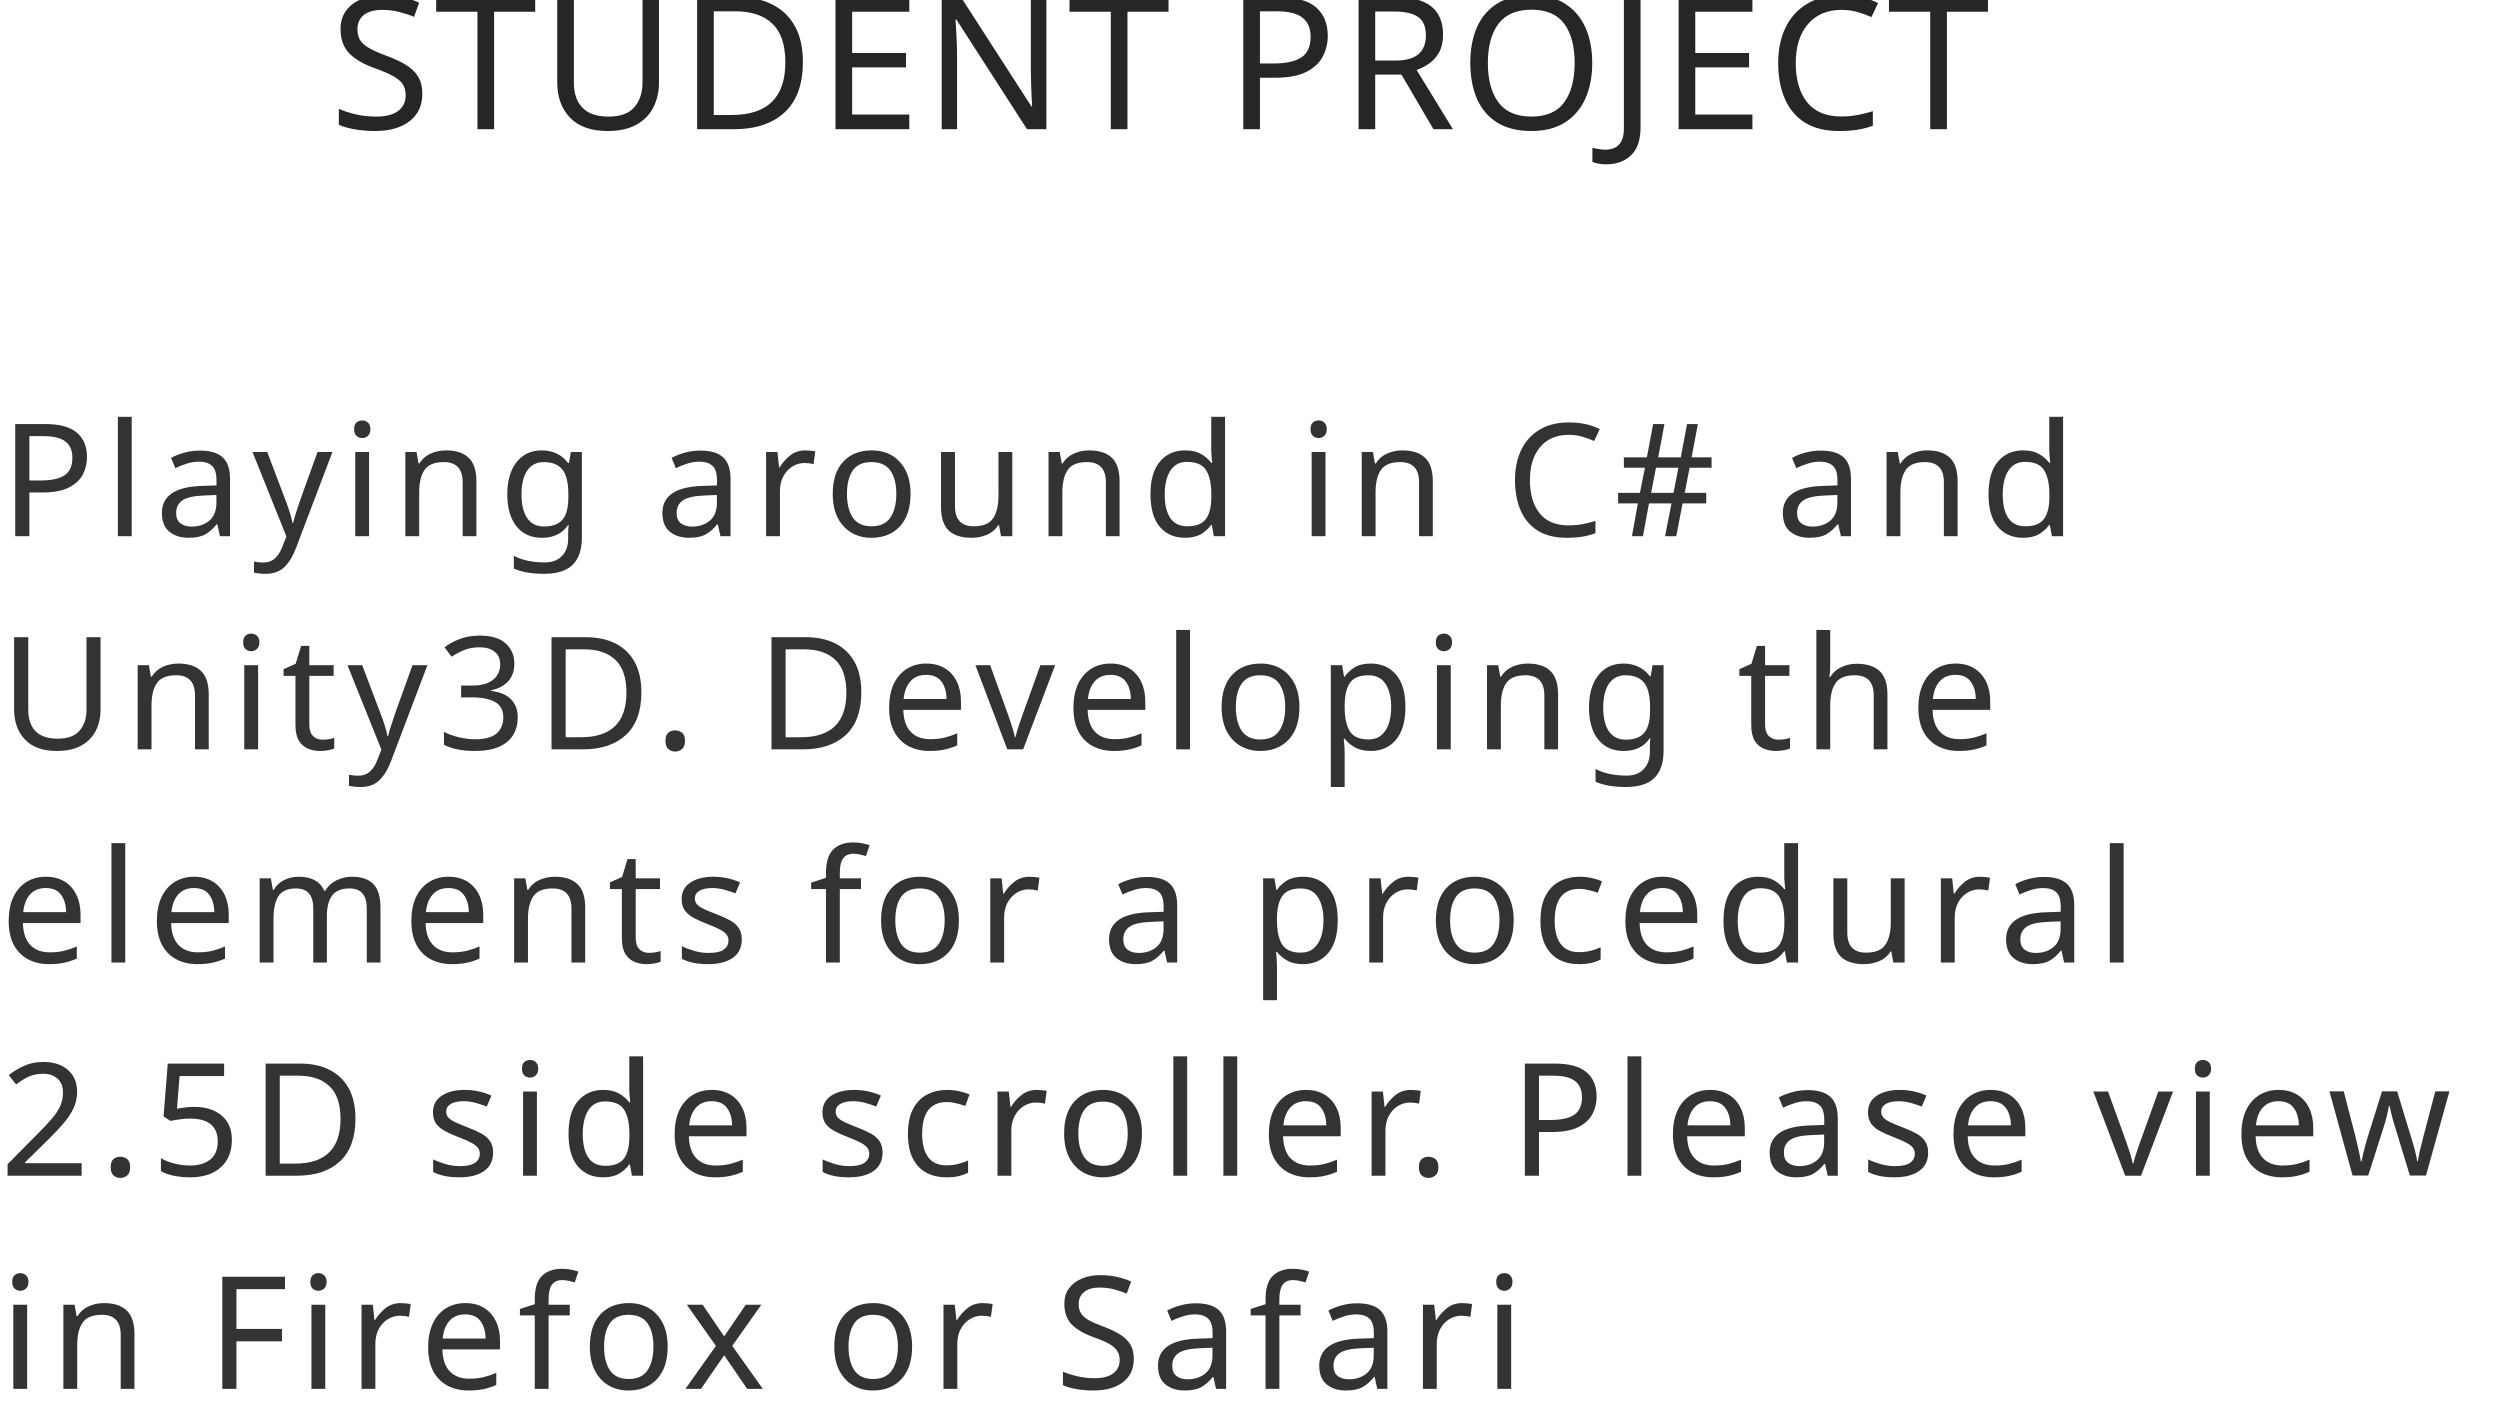
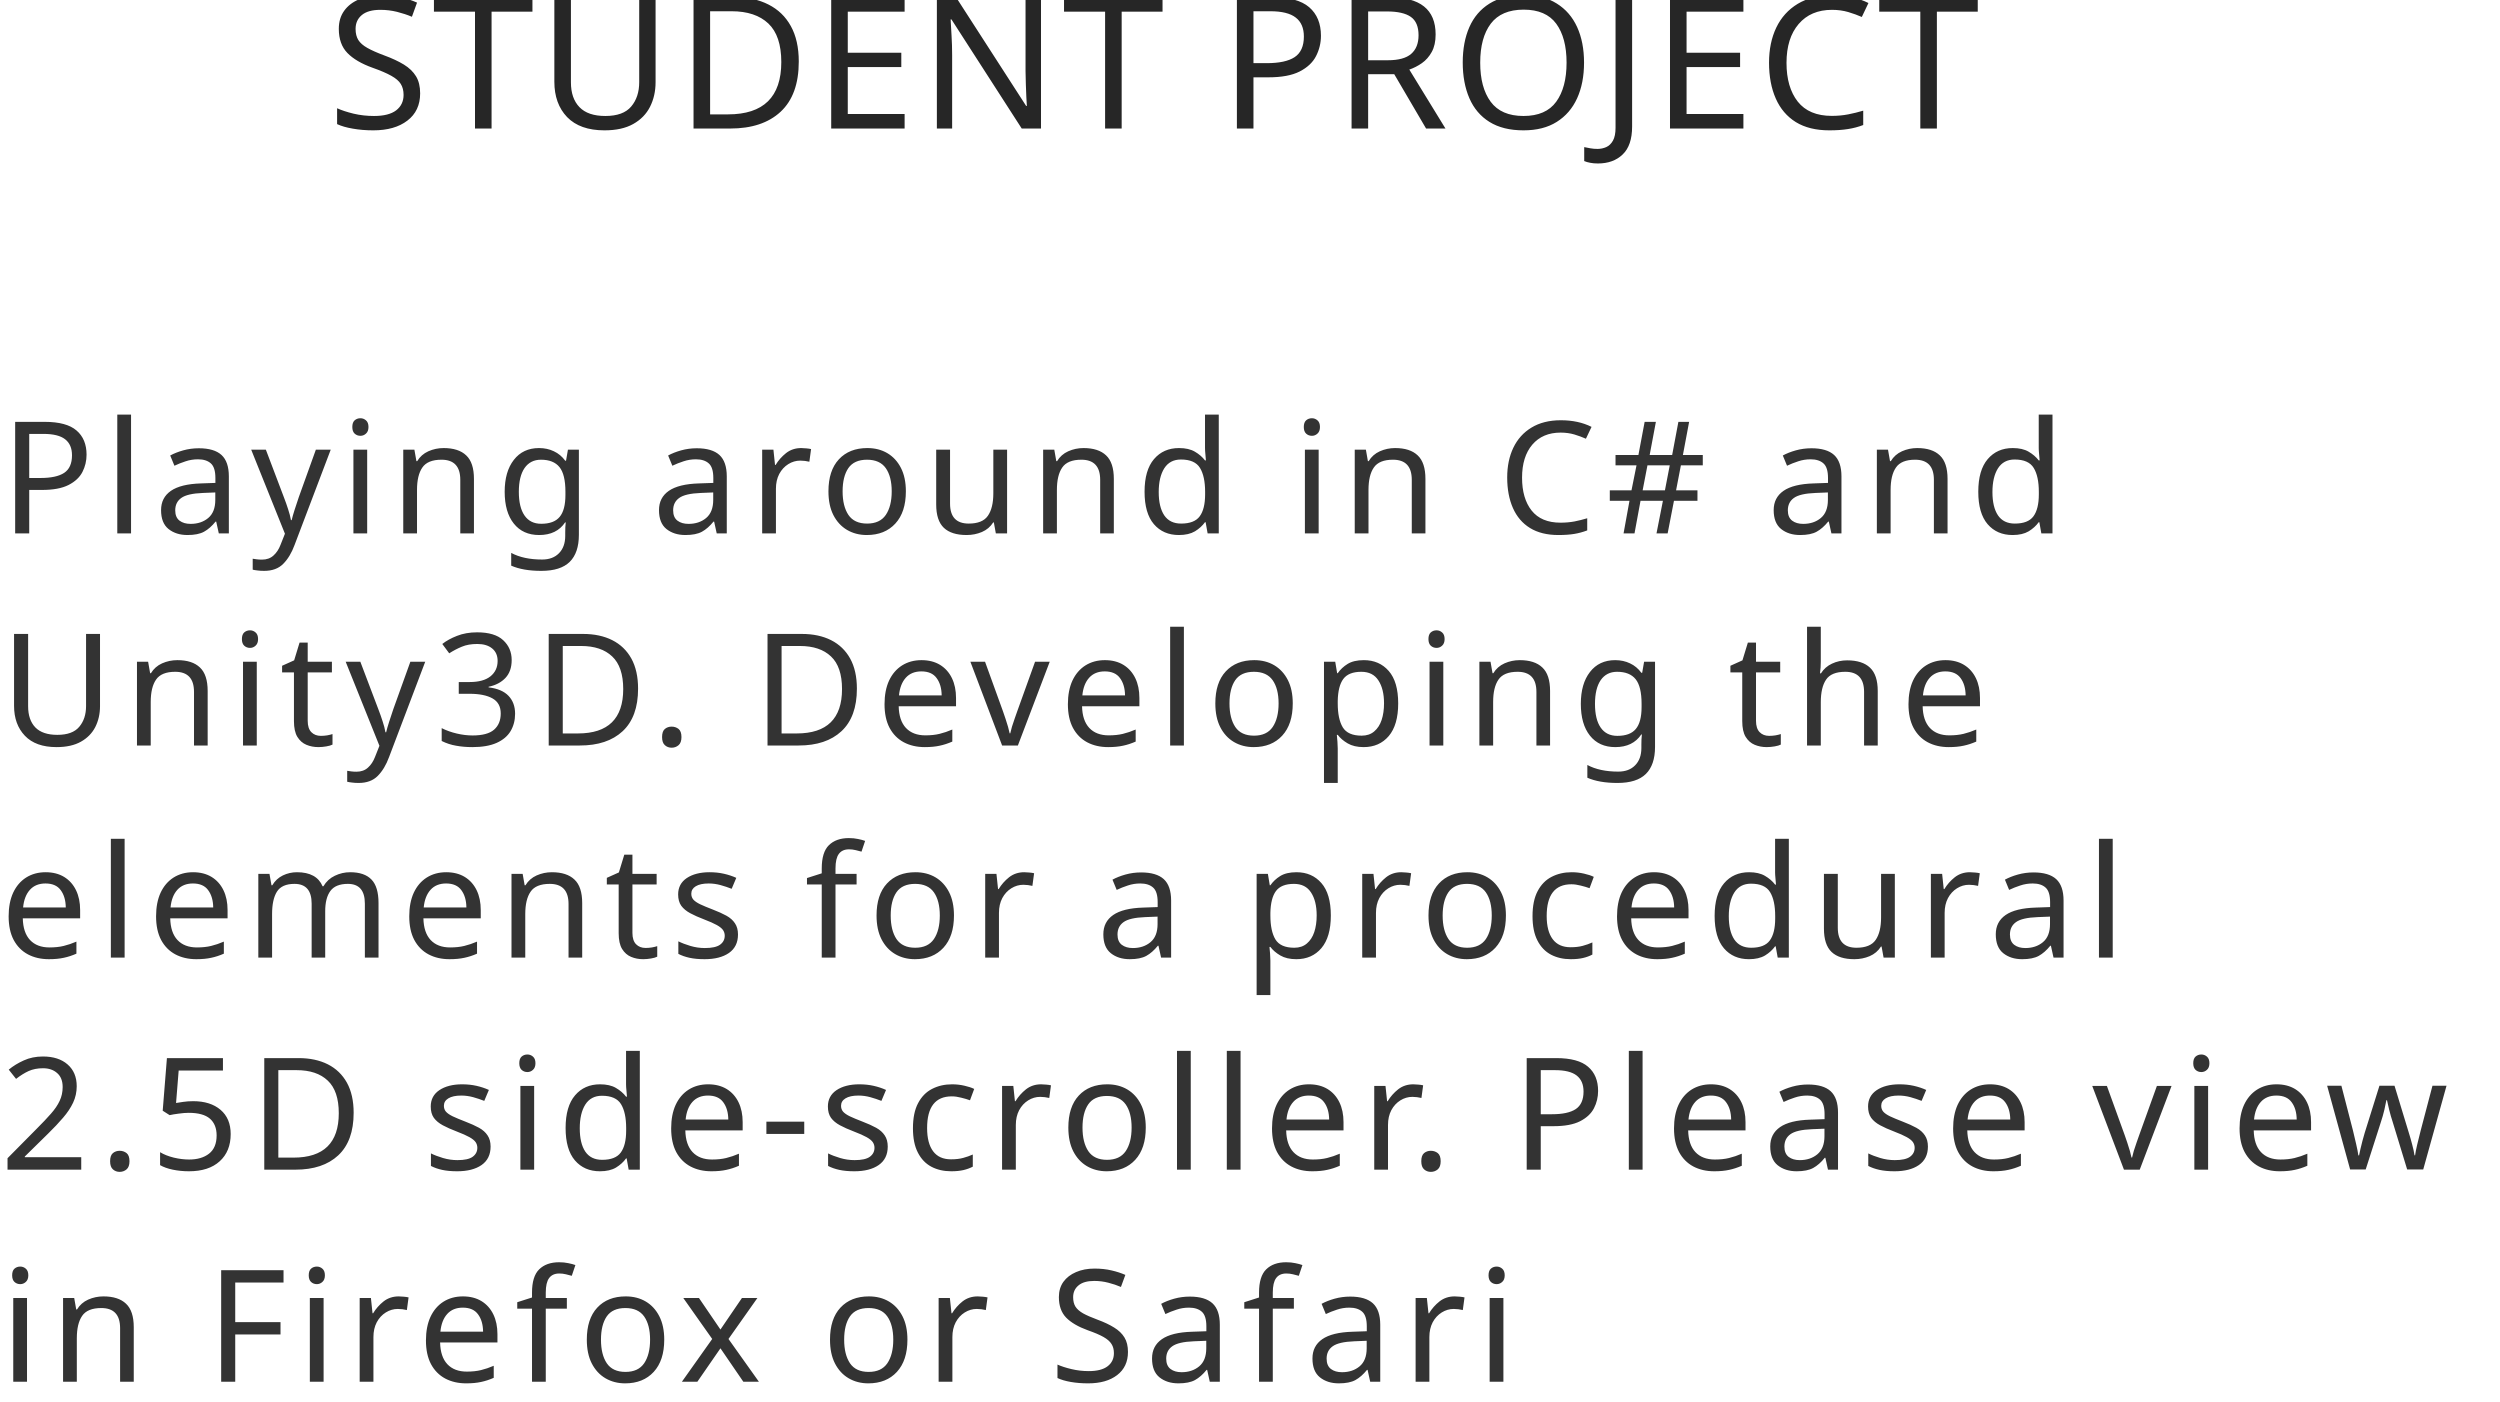
- <svg xmlns="http://www.w3.org/2000/svg" width="387px" height="218px" viewBox="0 0 387 218" version="1.1">
+ <svg xmlns="http://www.w3.org/2000/svg" width="389px" height="218px" viewBox="0 0 389 218" version="1.1">
  <defs />
  <g id="Page-1" stroke="none" stroke-width="1" fill="none" fill-rule="evenodd">
    <g id="Desktop-HD" transform="translate(-1000, -670)">
      <g id="Text-Copy-4" transform="translate(961, 619)">
        <rect id="Rectangle-10" x="0.37" y="0" width="476" height="362" />
        <text id="Playing-around-in-C#" font-family="CenturyGothic, Century Gothic" font-size="24.307" font-weight="normal" line-spacing="33" letter-spacing="1.48" fill="#333333">
          <tspan x="39" y="134">Playing around in C# and </tspan>
          <tspan x="39" y="167">Unity3D. Developing the </tspan>
          <tspan x="39" y="200">elements for a procedural </tspan>
-           <tspan x="39" y="233">2.5D side scroller. Please view </tspan>
+           <tspan x="39" y="233">2.5D side-scroller. Please view </tspan>
          <tspan x="39" y="266">in Firefox or Safari</tspan>
        </text>
        <text id="STUDENT-PROJECT" font-family="PlantagenetCherokee, Plantagenet Cherokee" font-size="28.647" font-weight="normal" letter-spacing="0.512" fill="#262626">
          <tspan x="90" y="71">STUDENT PROJECT</tspan>
        </text>
      </g>
    </g>
  </g>
</svg>
